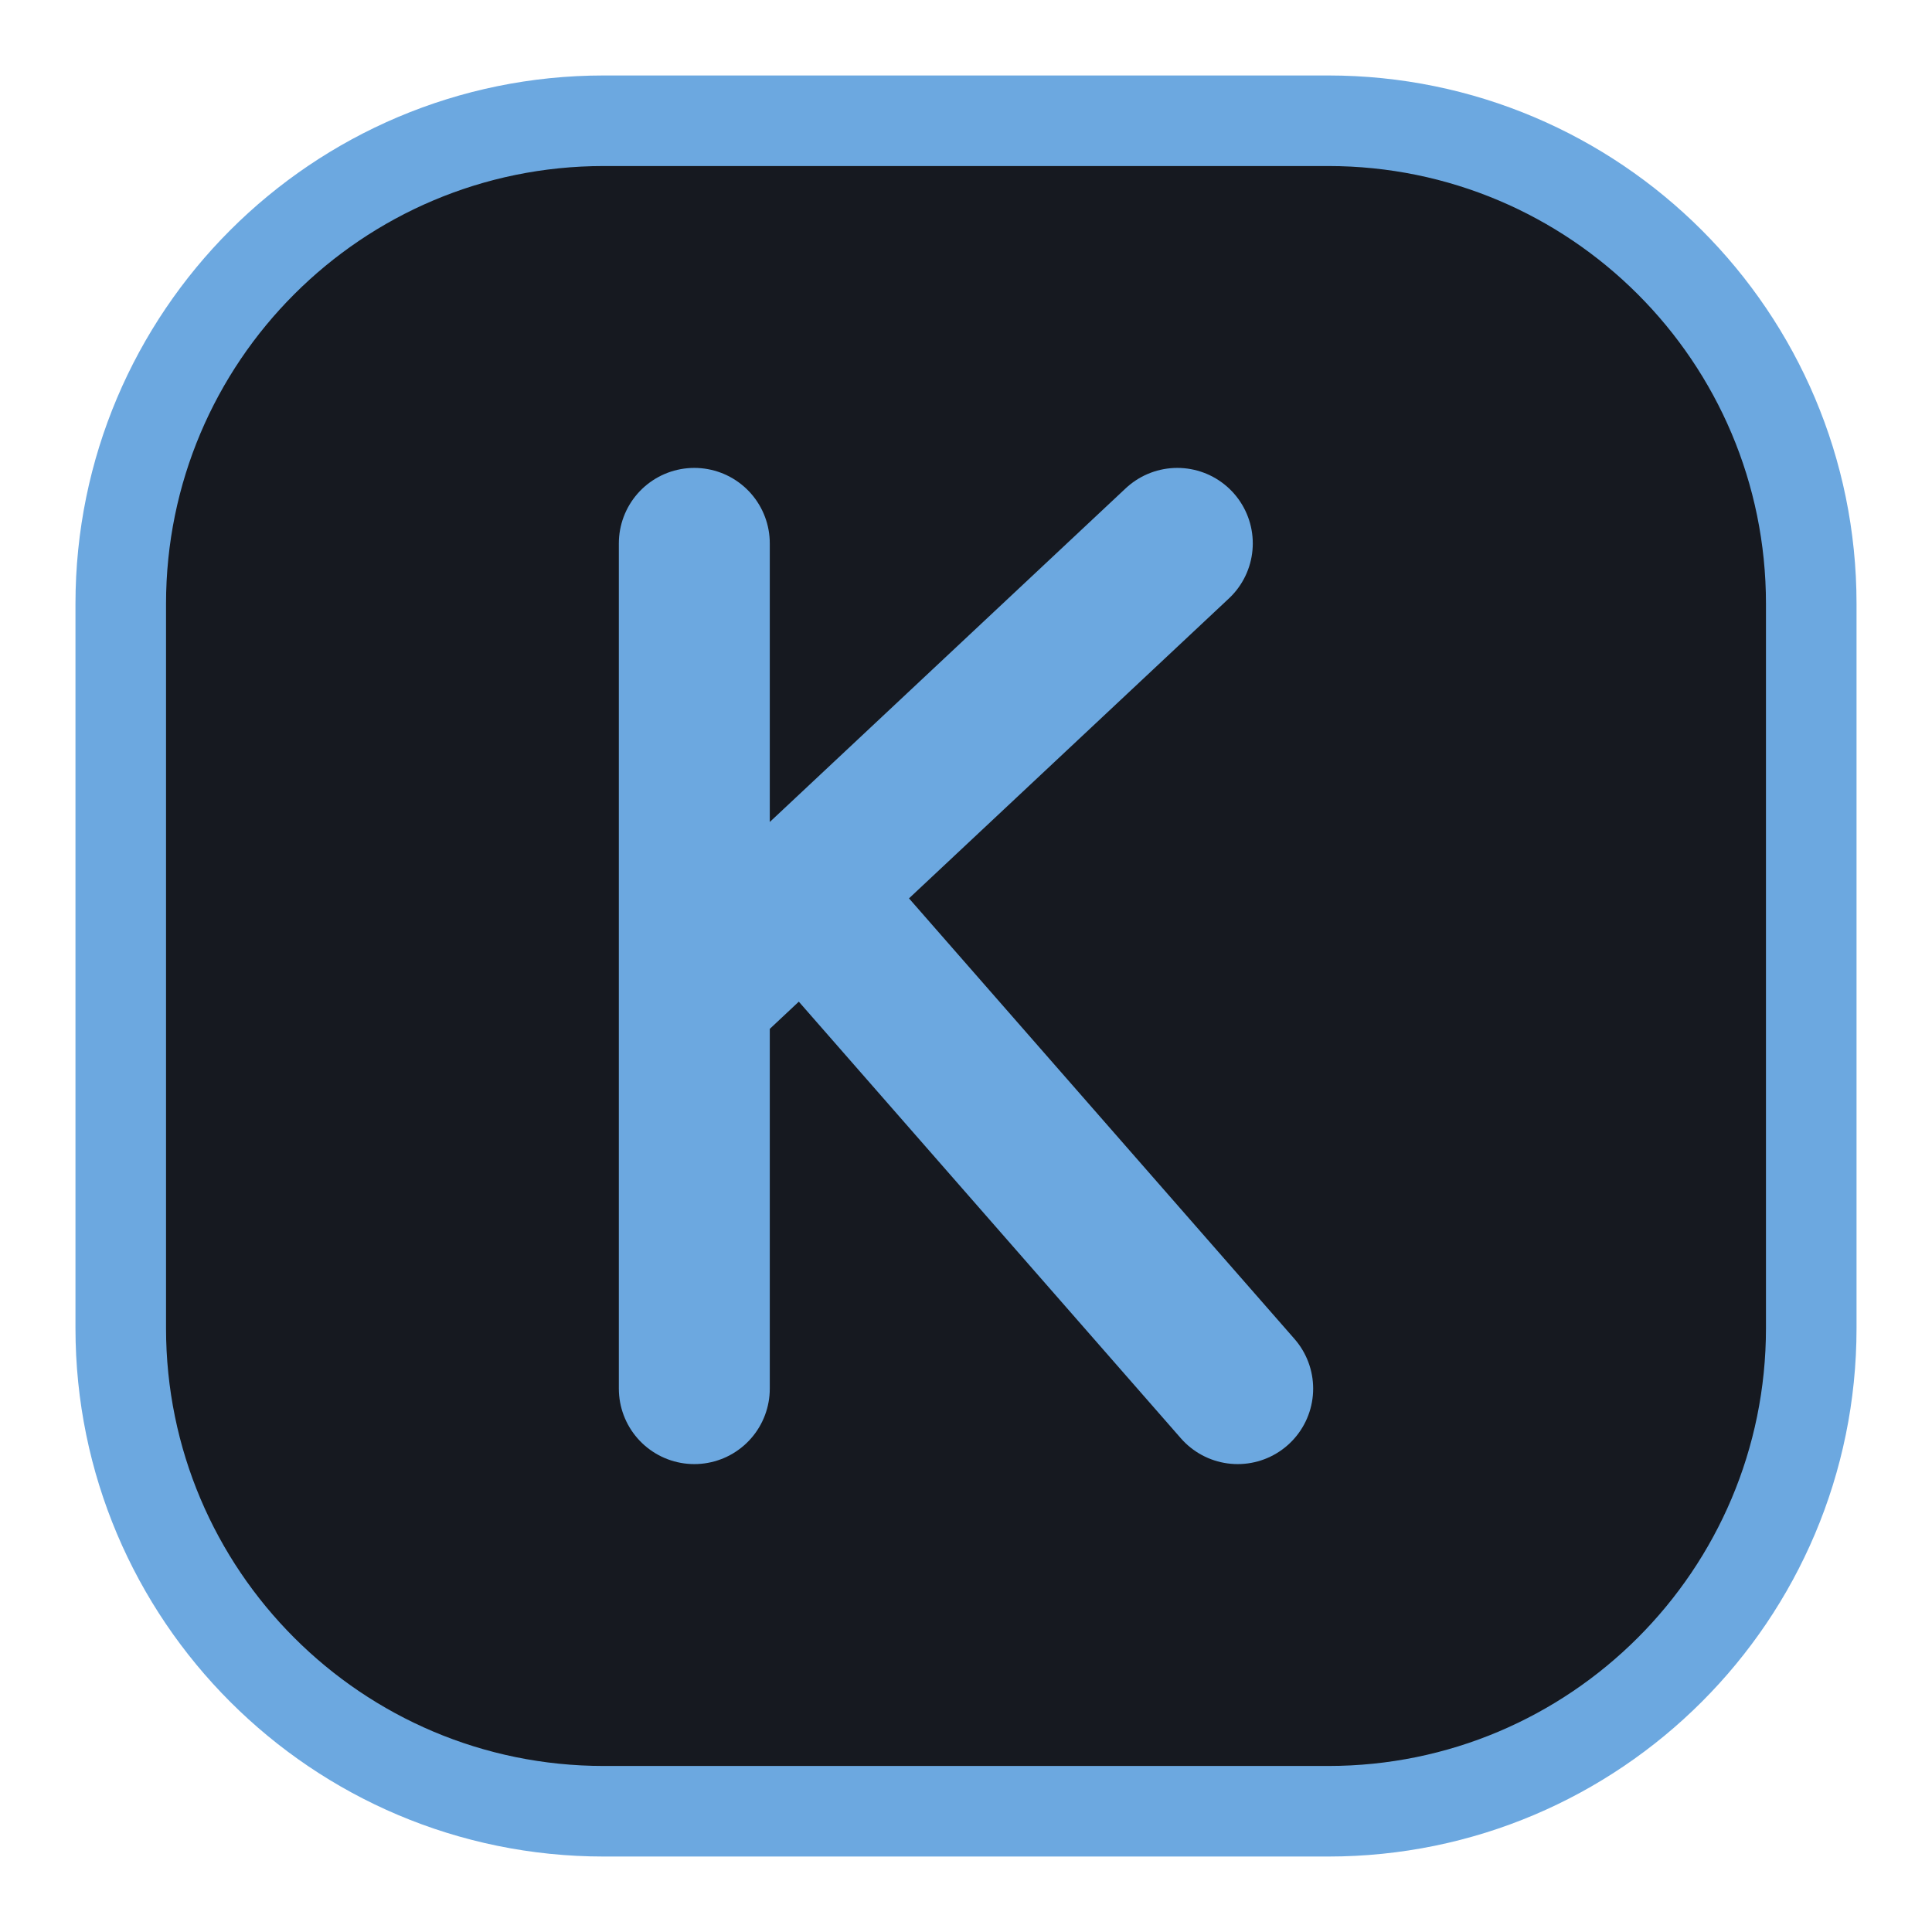
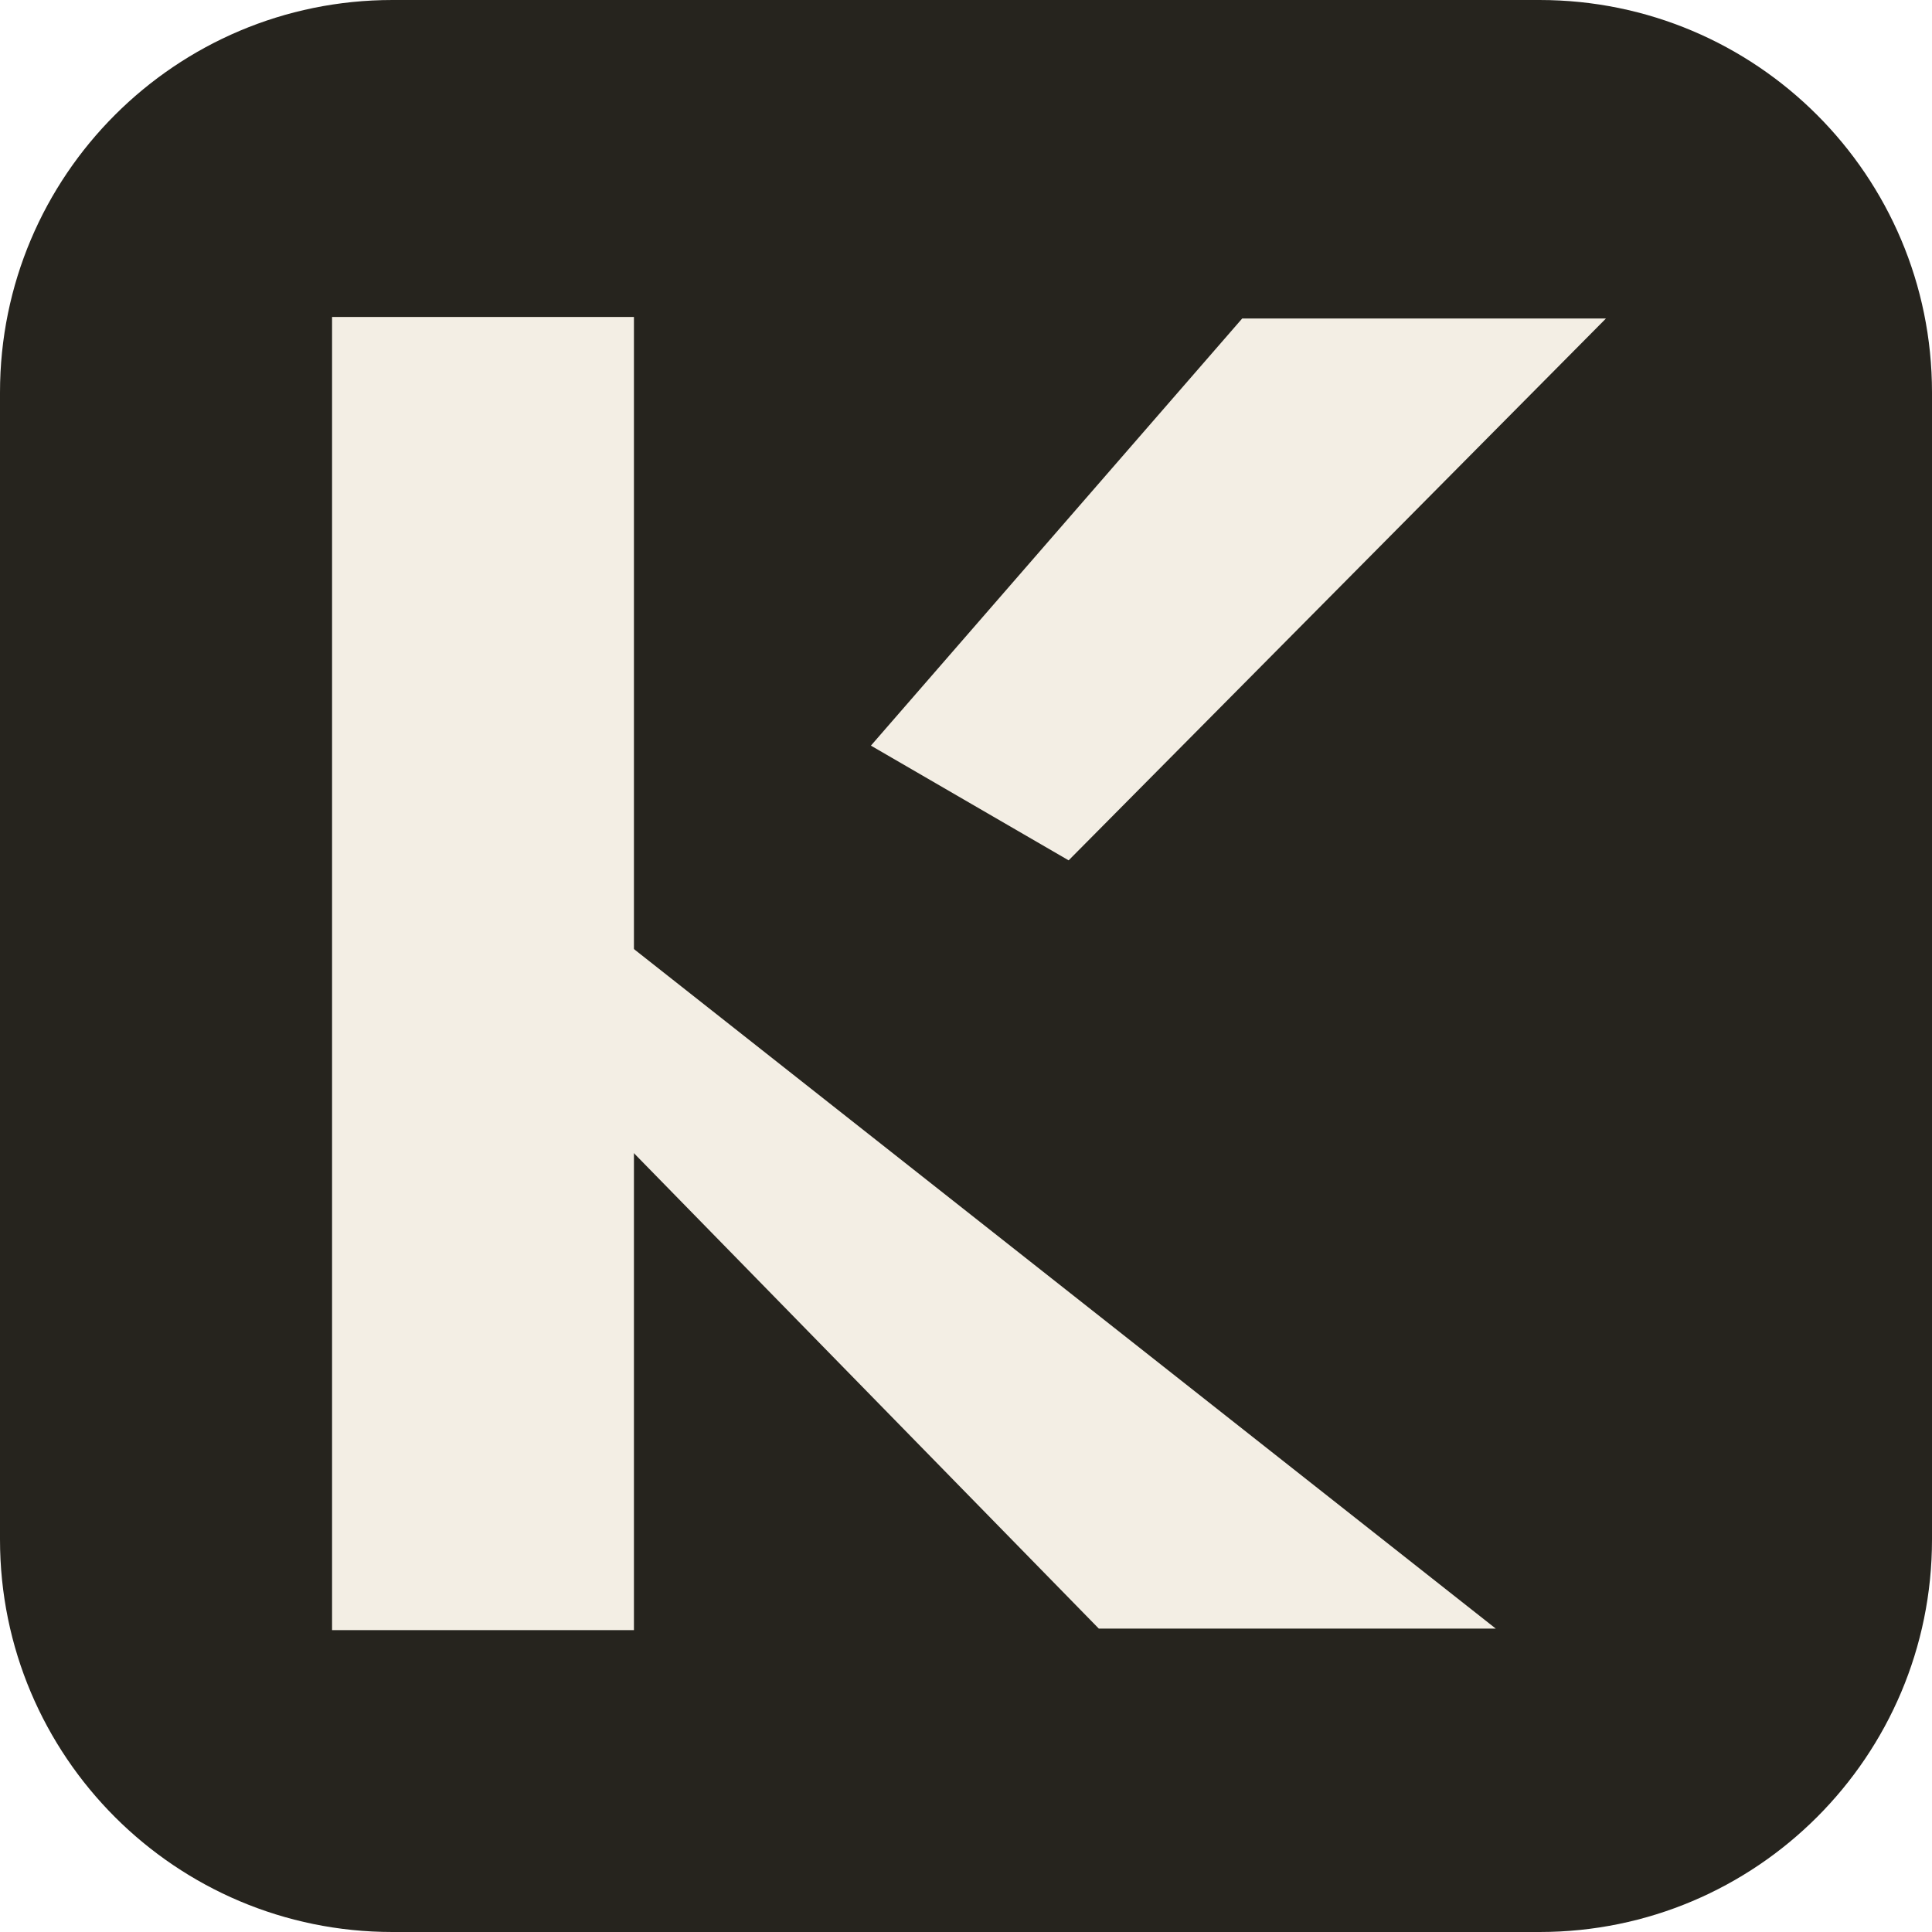
- <svg xmlns="http://www.w3.org/2000/svg" viewBox="0 0 64 64" fill="none">
-   <rect x="4" y="4" width="56" height="56" rx="16" fill="#161920" stroke="#6CA8E0" stroke-width="3" />
-   <path d="M23 18v28M23 33l16-15M27 30l14 16" stroke="#6CA8E0" stroke-width="5" stroke-linecap="round" />
+ <svg xmlns="http://www.w3.org/2000/svg" viewBox="0 0 128 128" role="img" aria-label="Kae Mods">
+   <rect width="128" height="128" rx="26" fill="#26241e" />
+   <g fill="#f3eee4">
+     <rect x="22" y="21" width="20" height="87" />
+     <path d="M41.9 62.8 99.1 107.9H72.8L41.9 76.3Z" />
+     <path d="M57.7 49.4 82.3 21.1H106.4L70.8 57Z" />
+   </g>
</svg>
